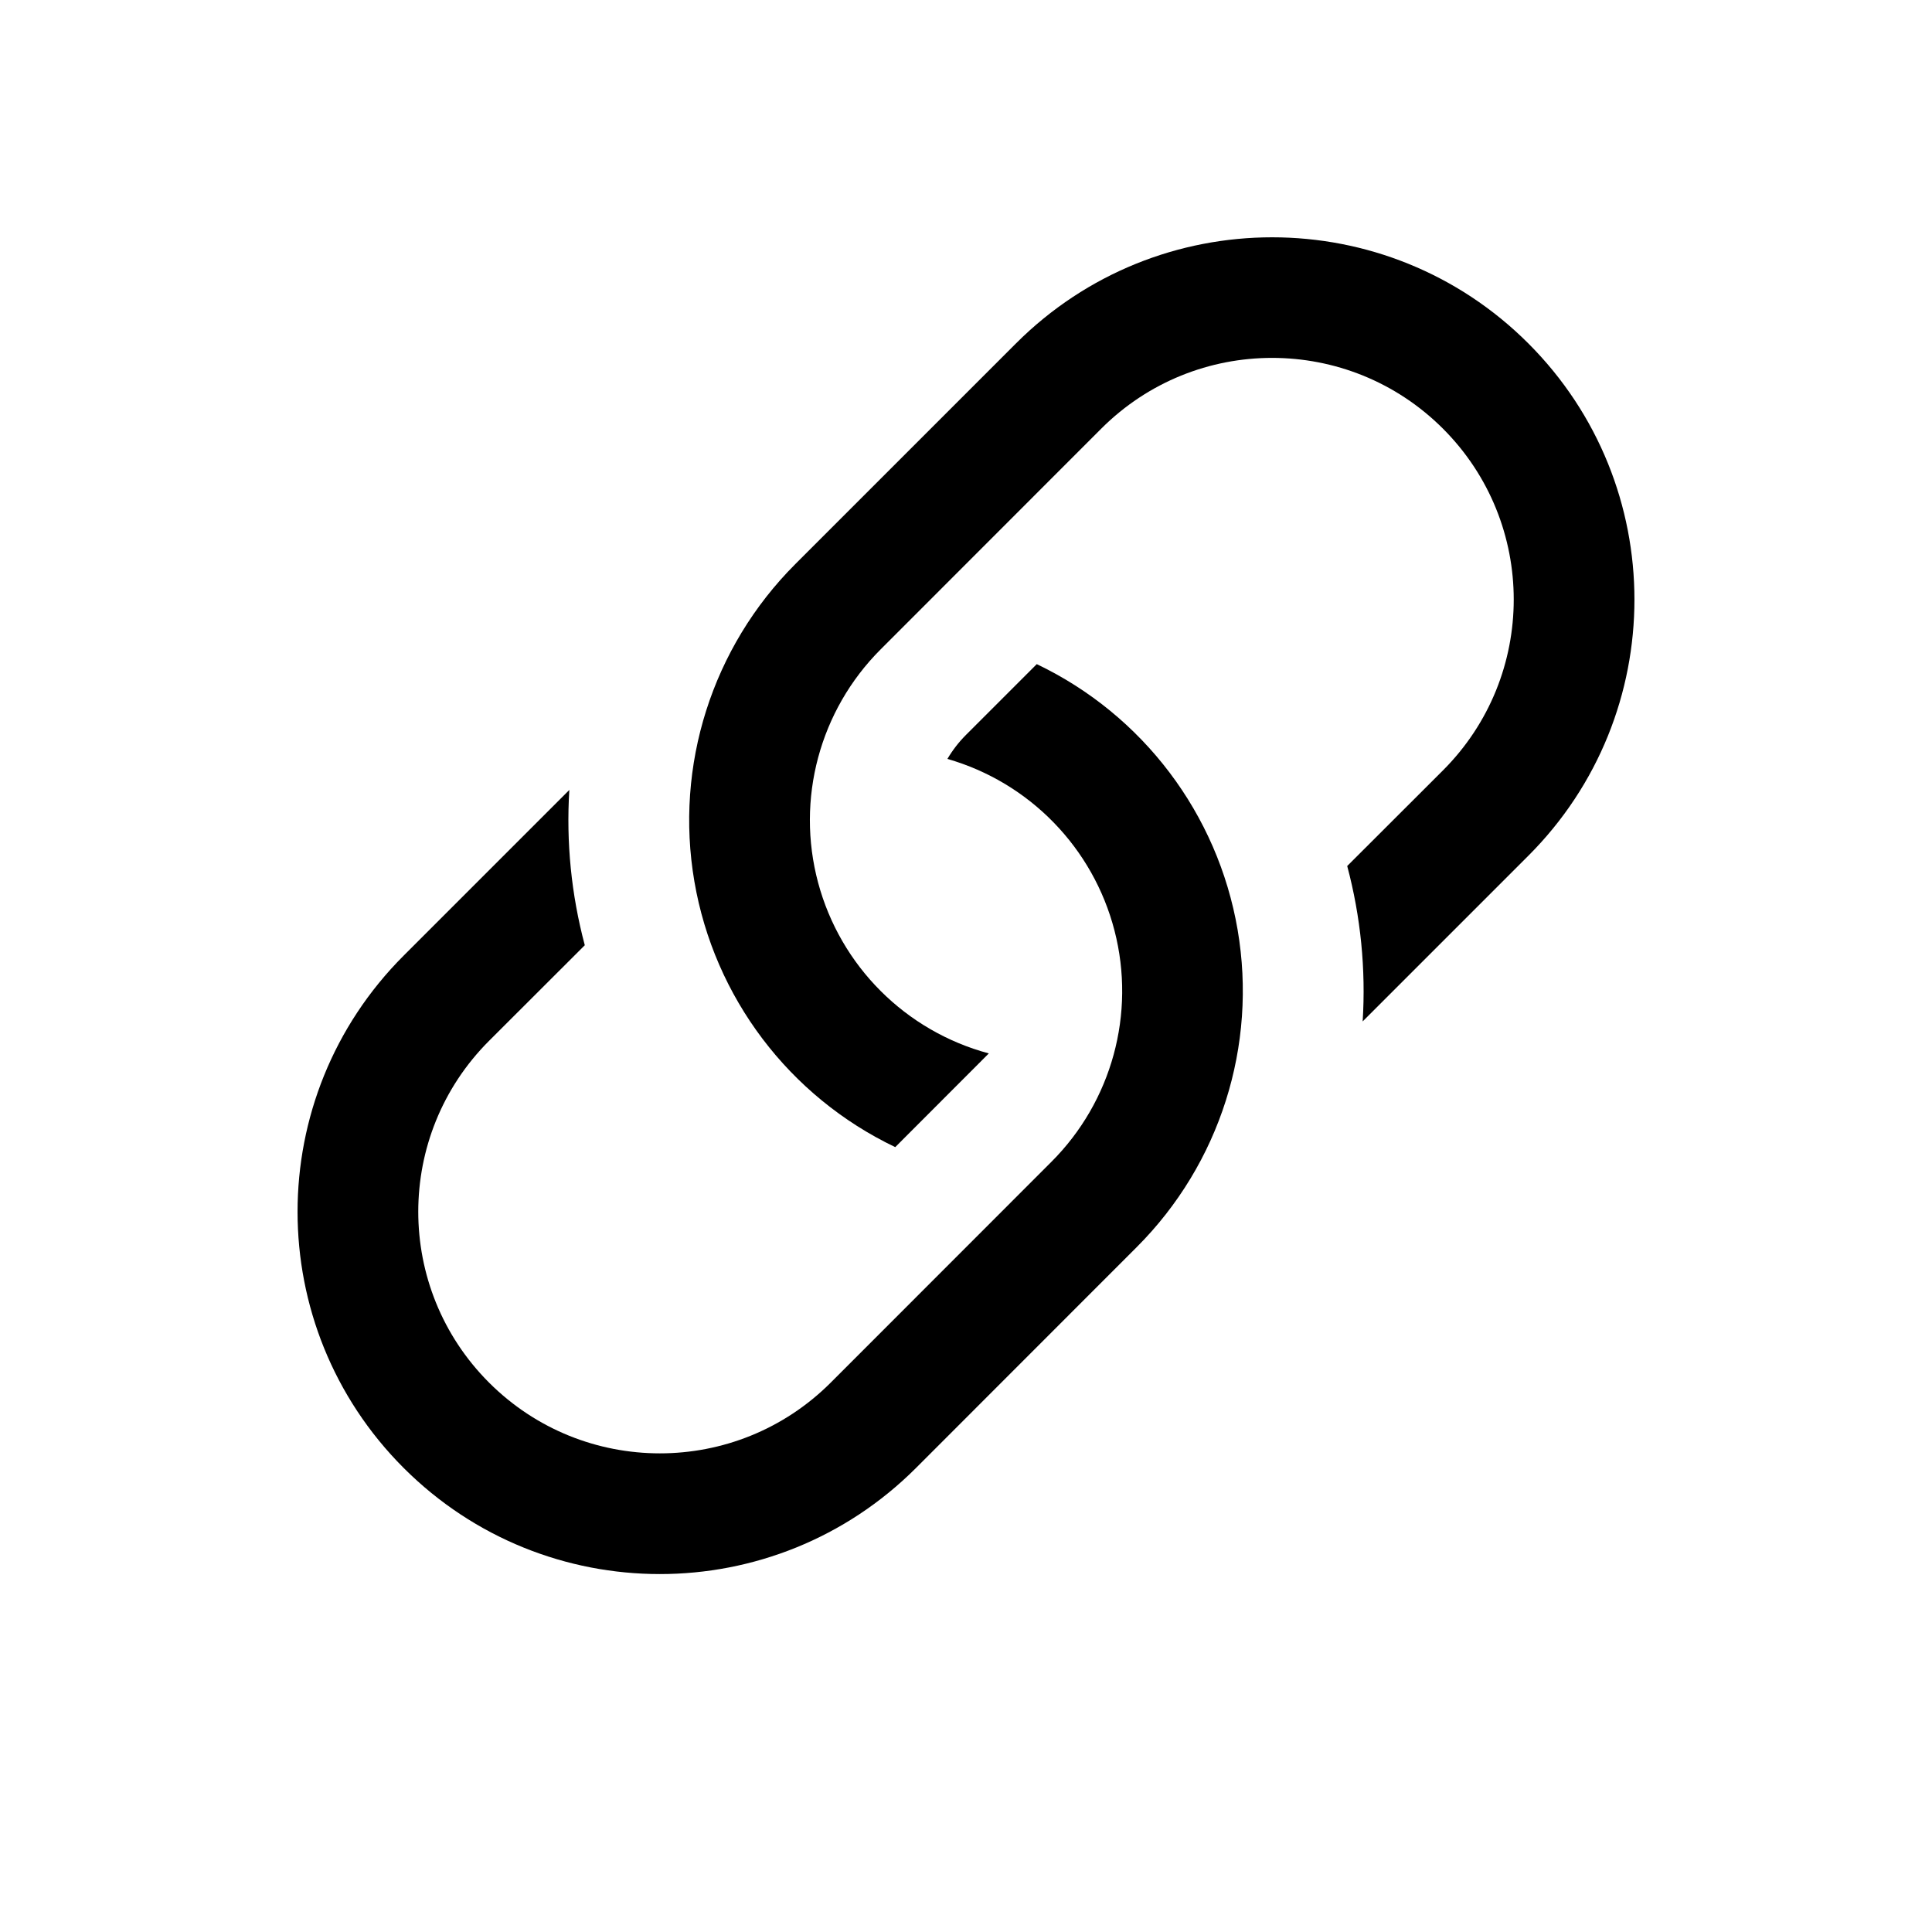
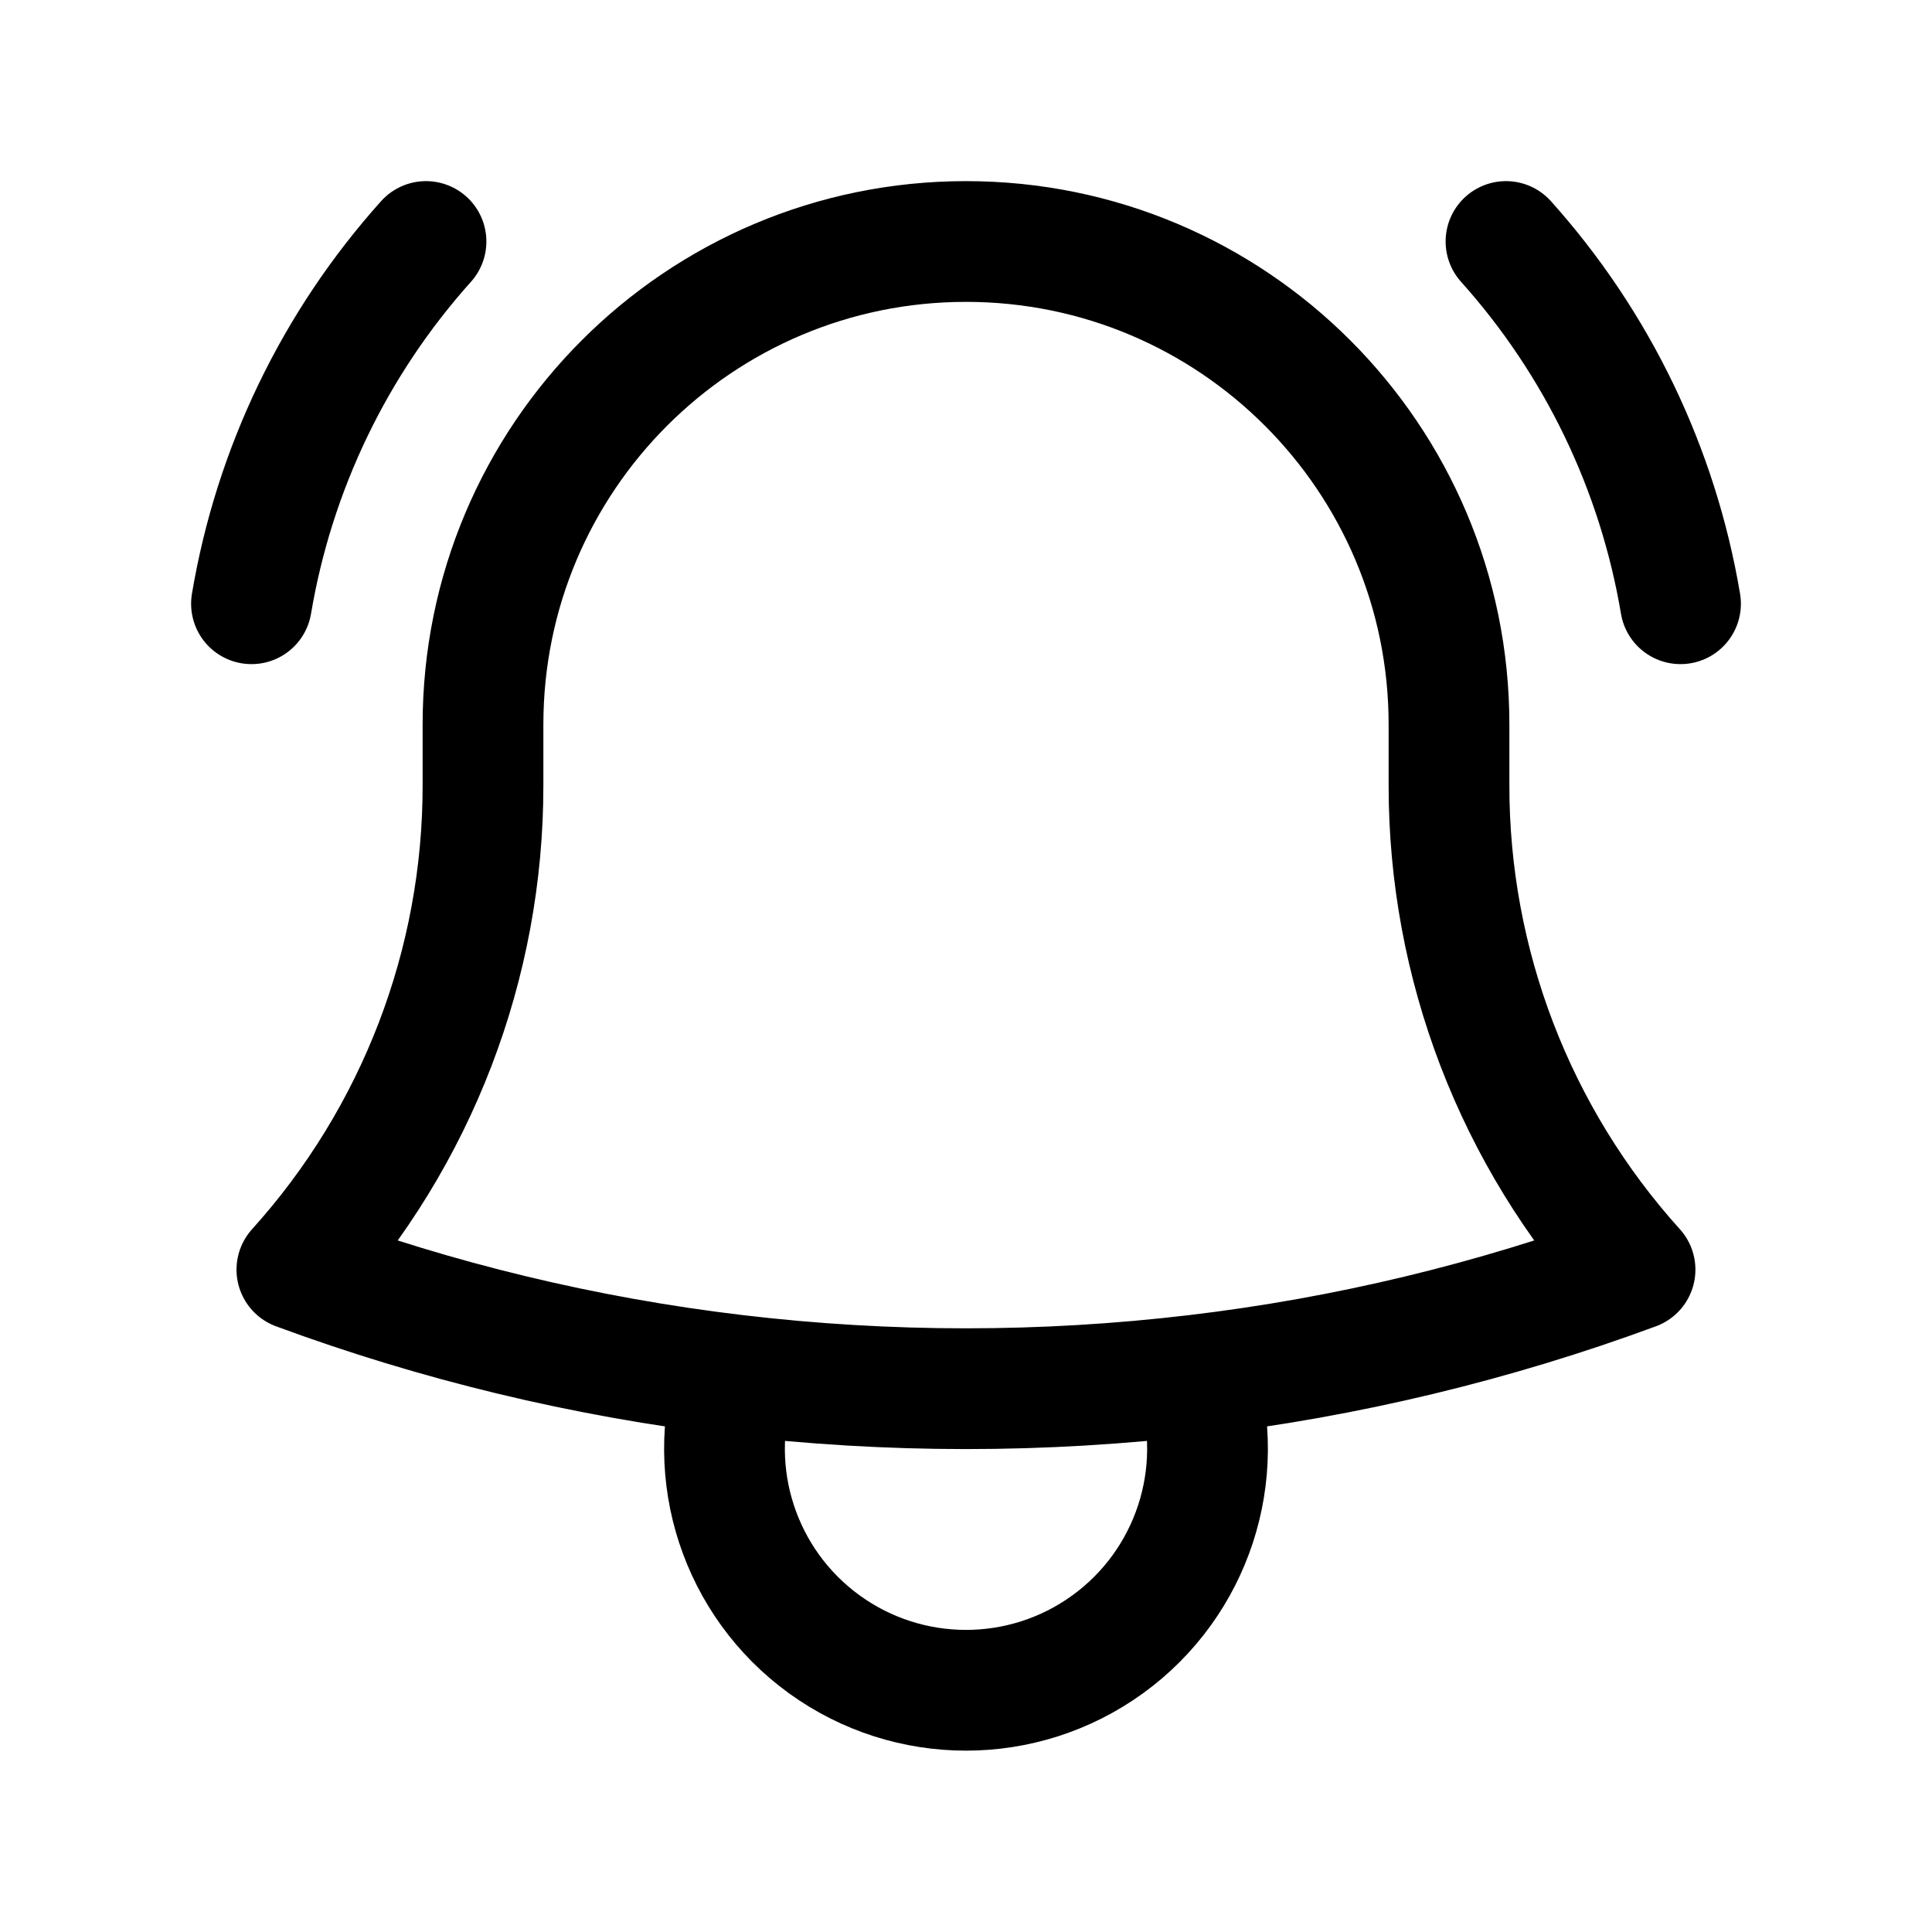
- <svg xmlns="http://www.w3.org/2000/svg" width="16" height="16" fill="currentColor" class="bi bi-link-45deg" viewBox="0 0 16 16">
-   <path d="M4.715 6.542 3.343 7.914a3 3 0 1 0 4.243 4.243l1.828-1.829A3 3 0 0 0 8.586 5.5L8 6.086a1.002 1.002 0 0 0-.154.199 2 2 0 0 1 .861 3.337L6.88 11.45a2 2 0 1 1-2.83-2.83l.793-.792a4.018 4.018 0 0 1-.128-1.287z" />
-   <path d="M6.586 4.672A3 3 0 0 0 7.414 9.5l.775-.776a2 2 0 0 1-.896-3.346L9.12 3.55a2 2 0 1 1 2.83 2.83l-.793.792c.112.42.155.855.128 1.287l1.372-1.372a3 3 0 1 0-4.243-4.243L6.586 4.672z" />
+ <svg xmlns="http://www.w3.org/2000/svg" fill="none" width="18" height="18" viewBox="0 0 24 24" stroke-width="1.5" stroke="currentColor" class="size-6">
+   <path stroke-linecap="round" stroke-linejoin="round" d="M14.857 17.082a23.848 23.848 0 0 0 5.454-1.31A8.967 8.967 0 0 1 18 9.75V9A6 6 0 0 0 6 9v.75a8.967 8.967 0 0 1-2.312 6.022c1.733.64 3.56 1.085 5.455 1.31m5.714 0a24.255 24.255 0 0 1-5.714 0m5.714 0a3 3 0 1 1-5.714 0M3.124 7.5A8.969 8.969 0 0 1 5.292 3m13.416 0a8.969 8.969 0 0 1 2.168 4.5" />
</svg>
